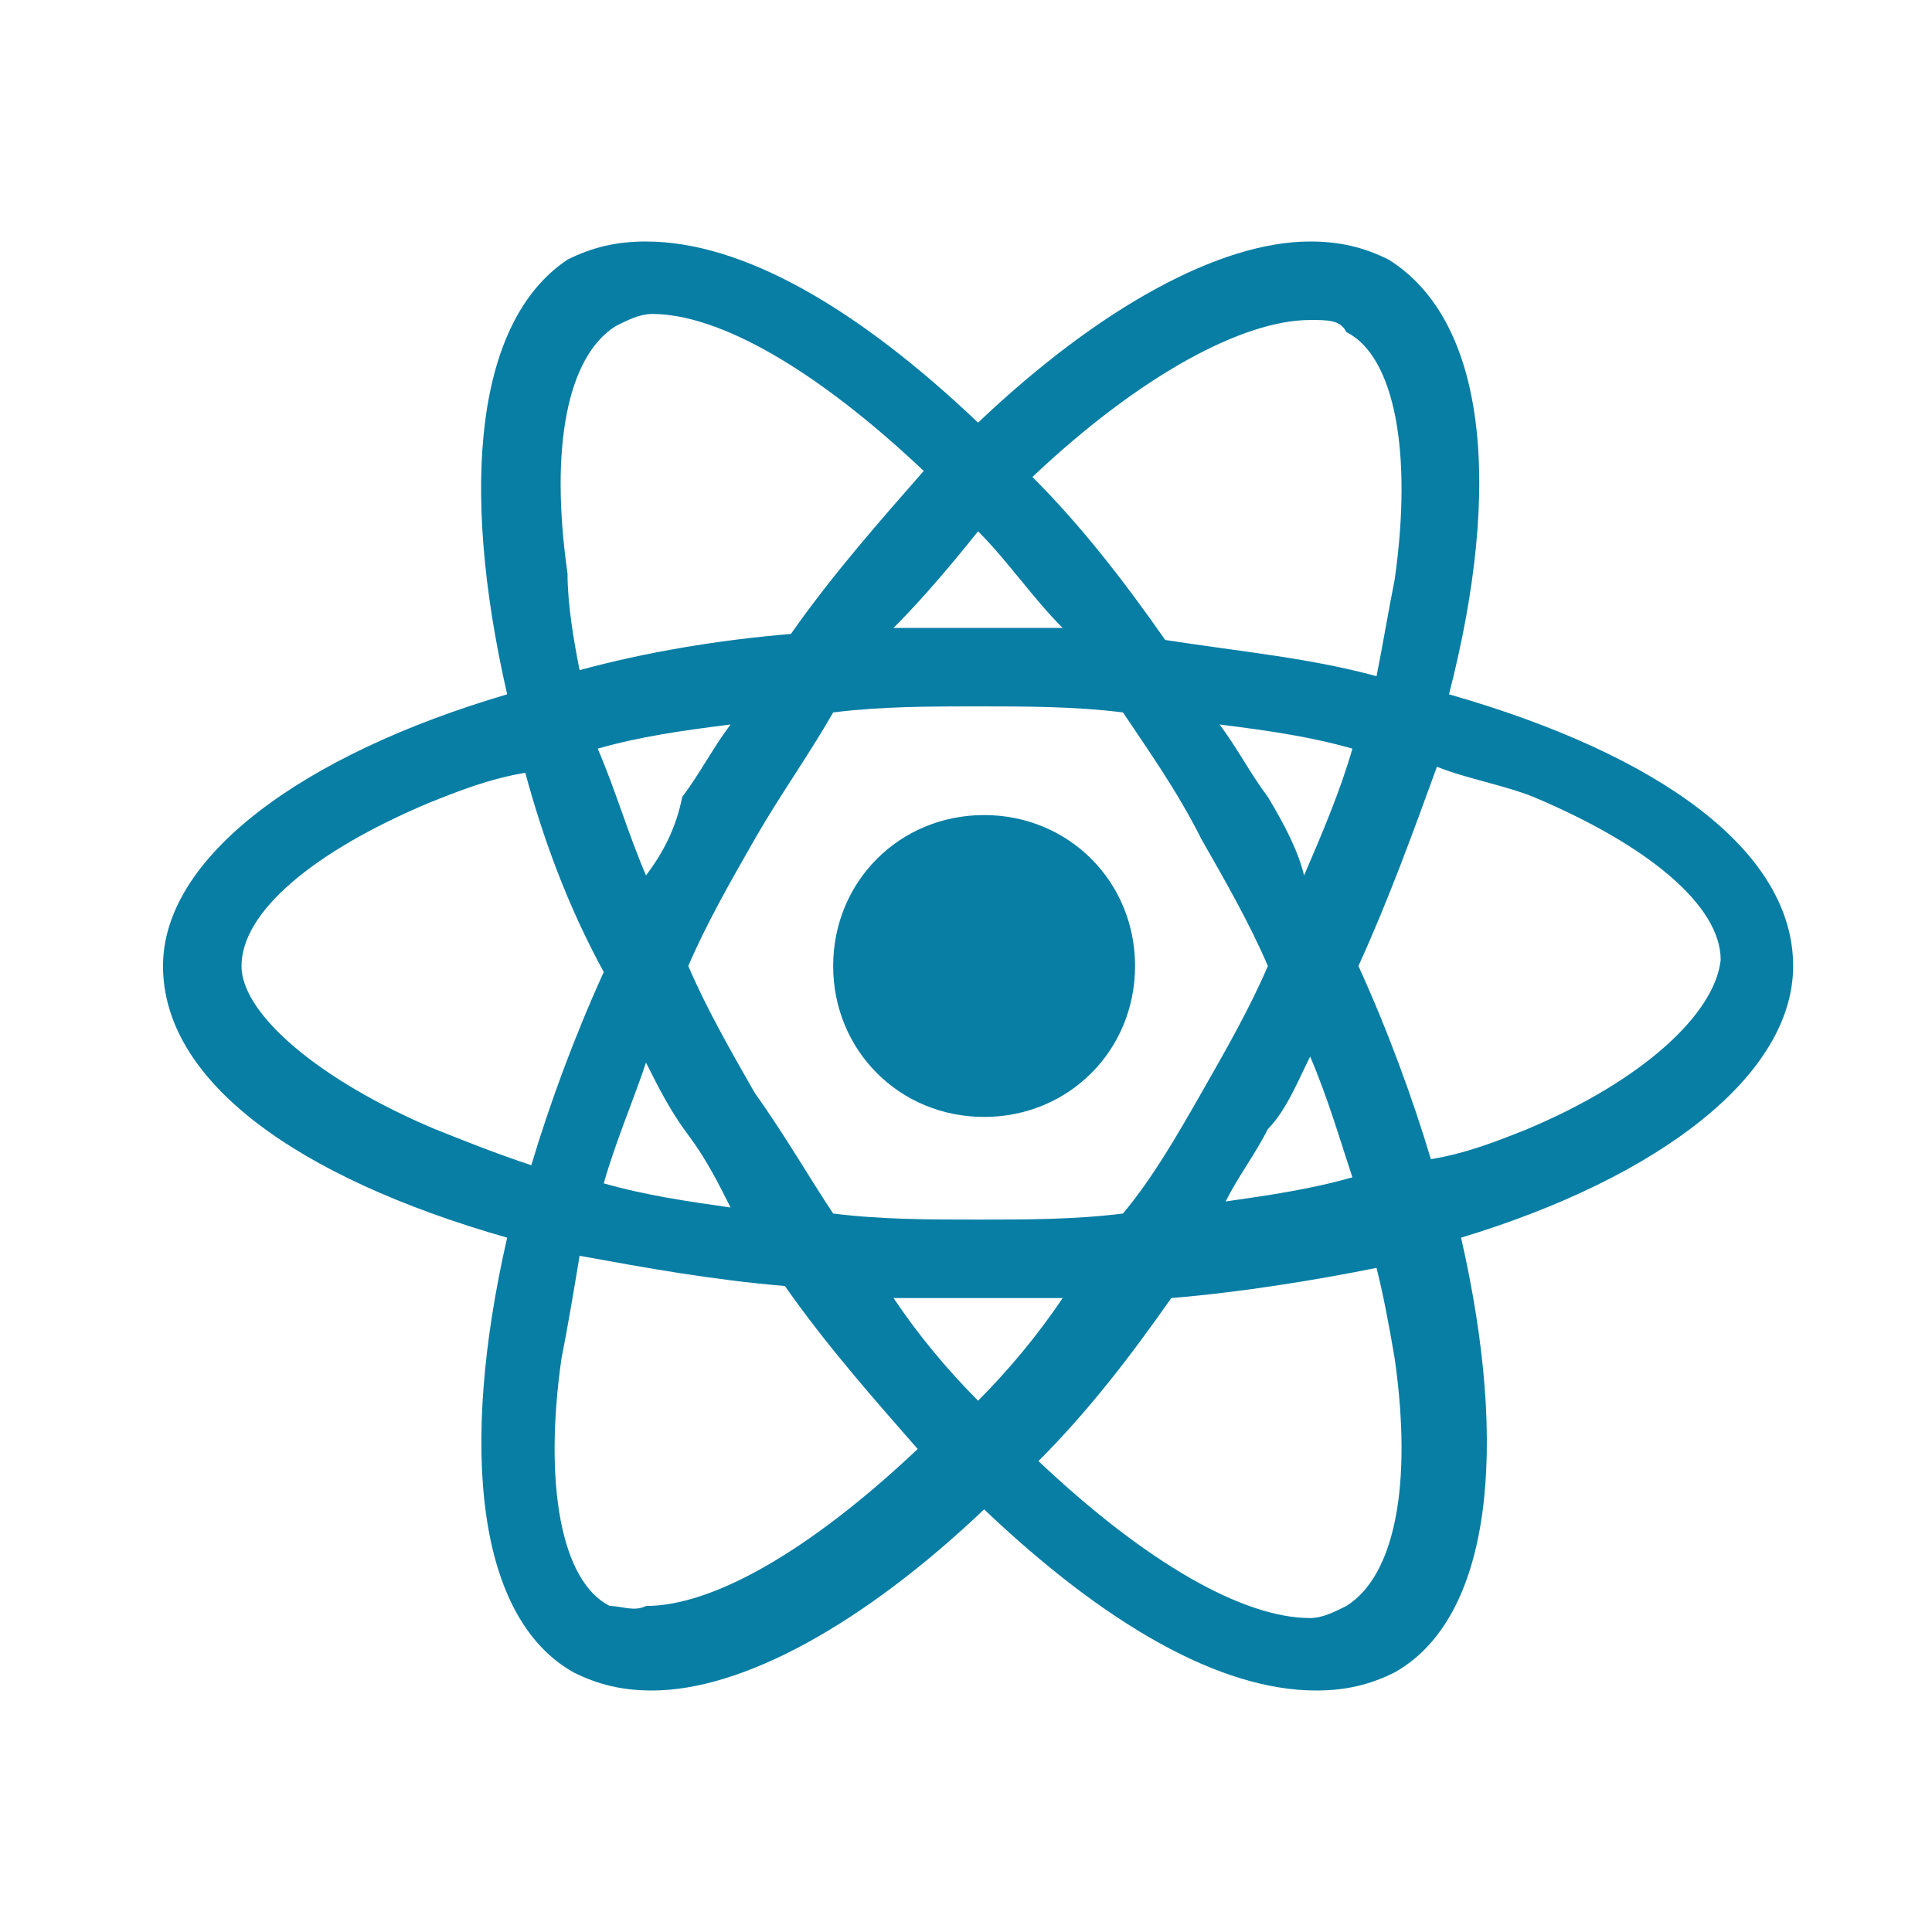
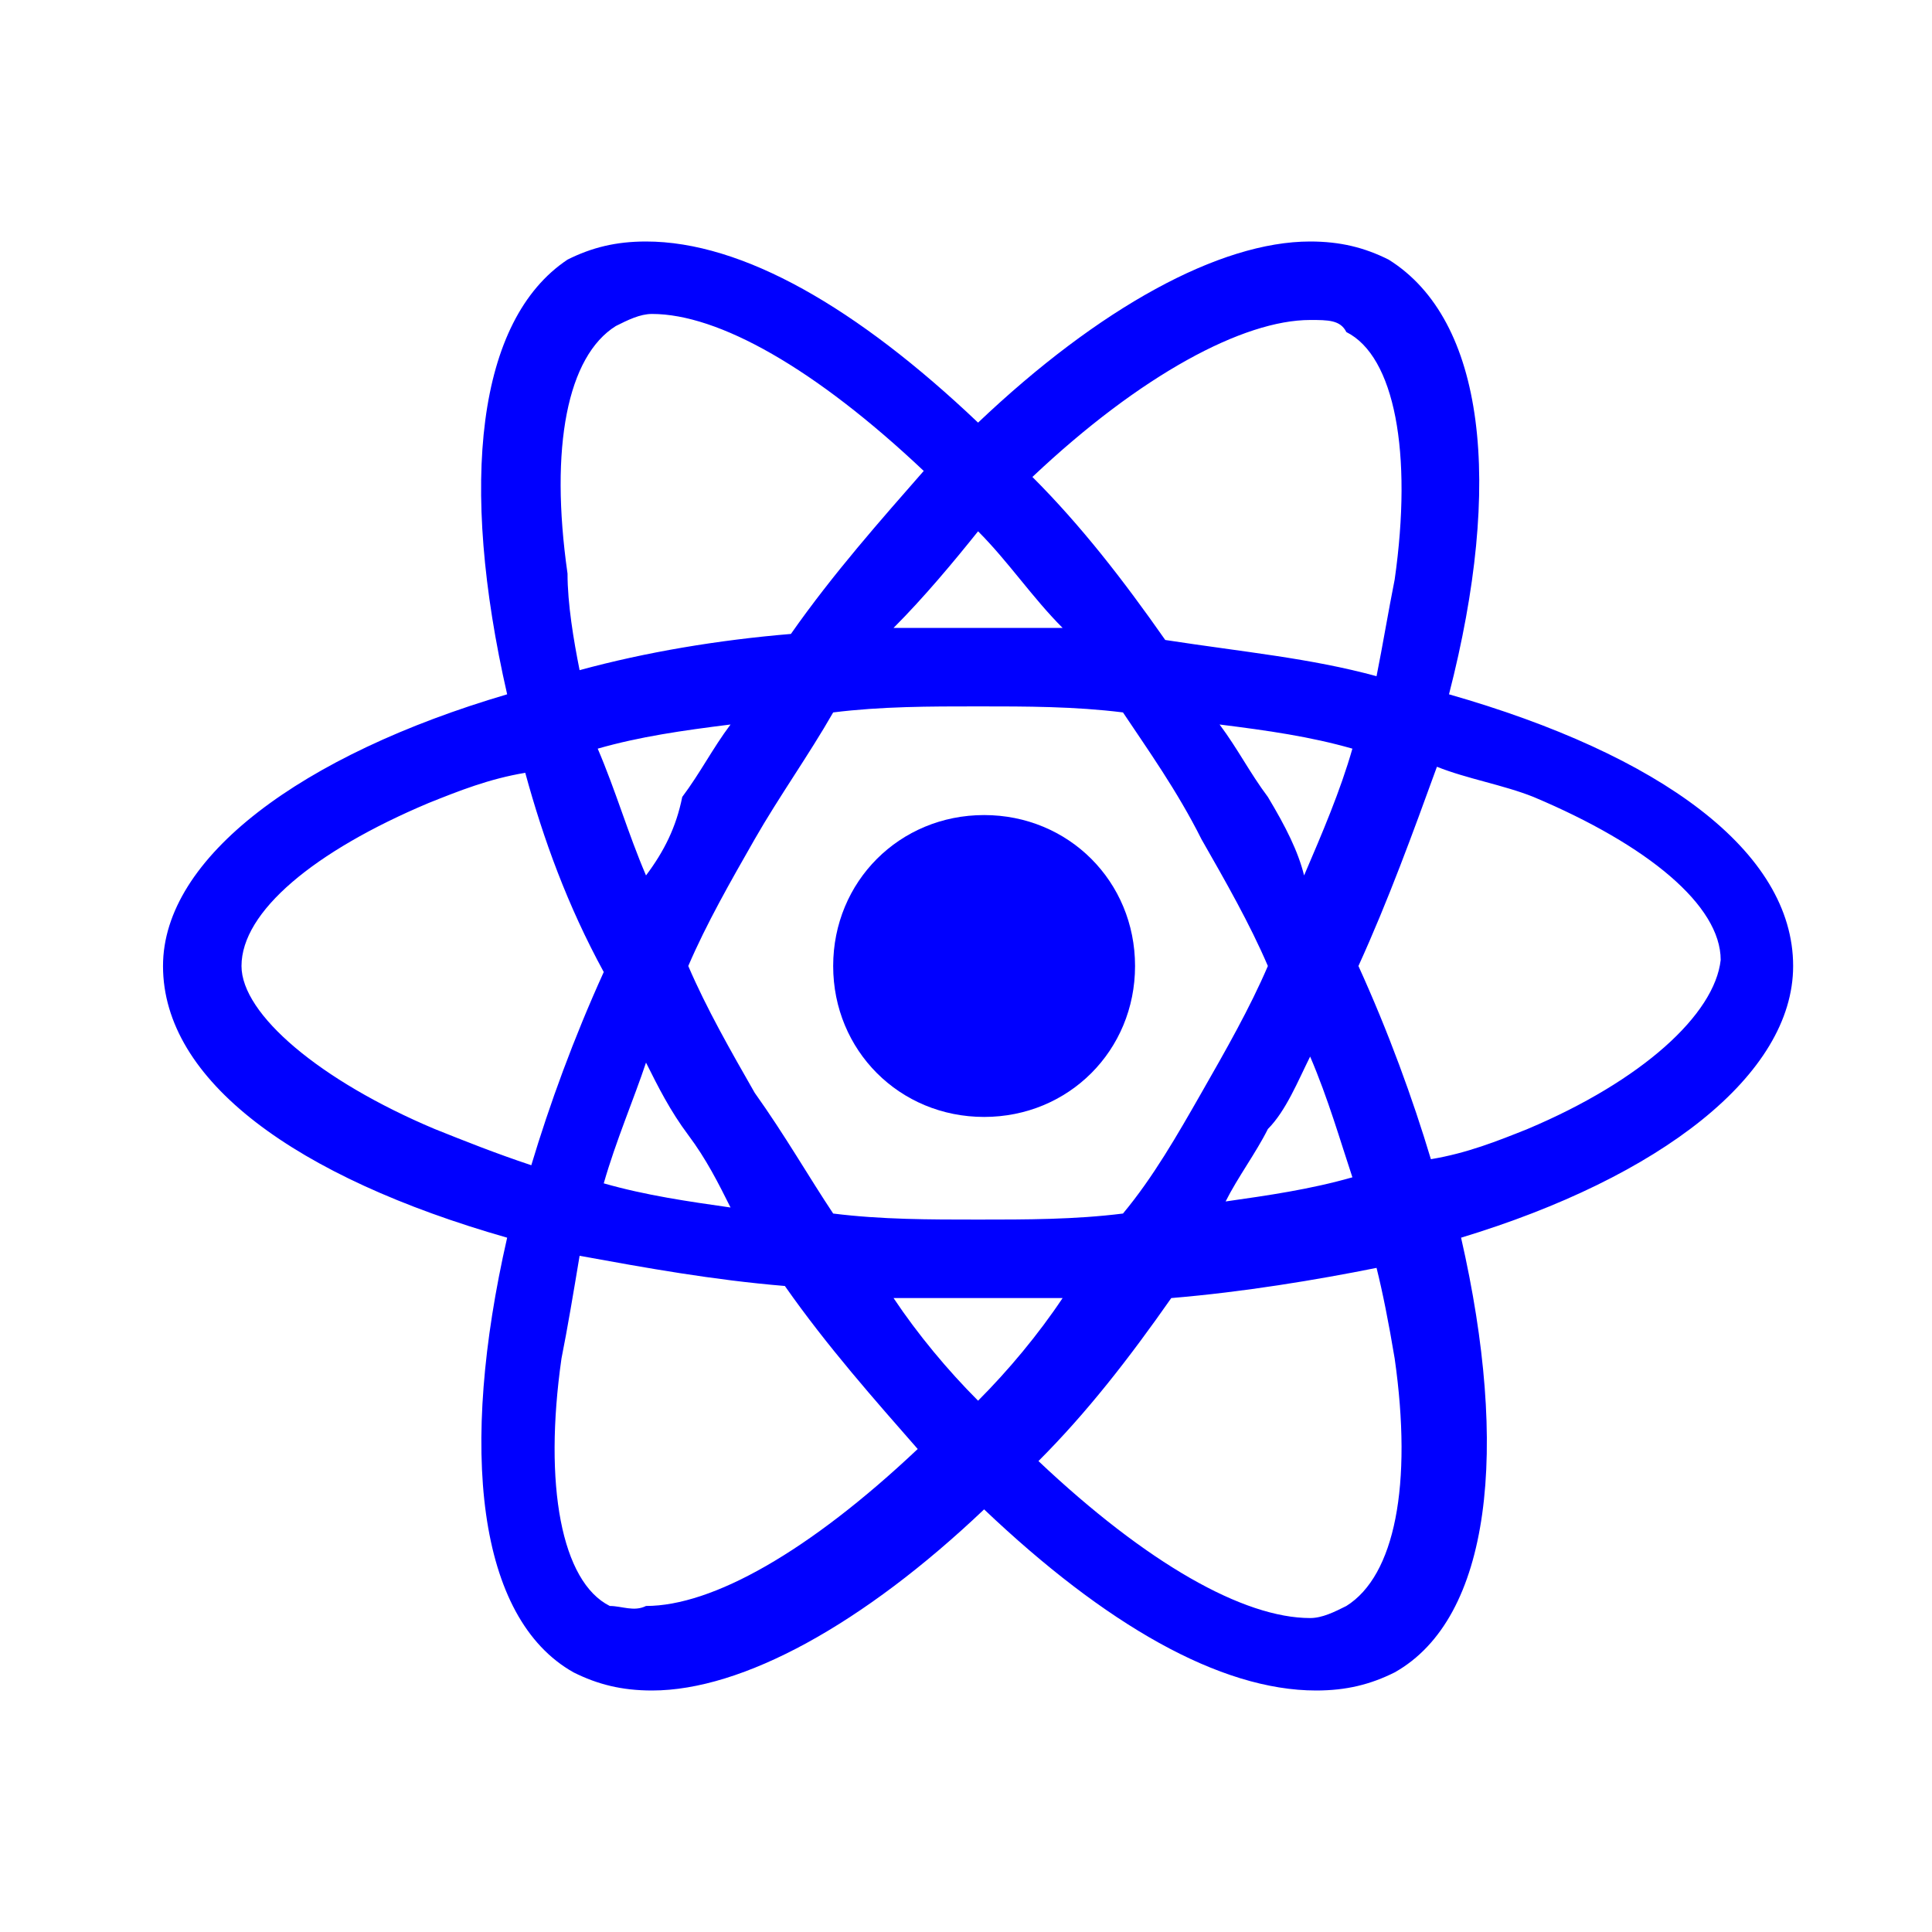
- <svg xmlns="http://www.w3.org/2000/svg" fill="#087EA4" width="800px" height="800px" viewBox="0 0 32 32" id="Camada_1" version="1.1" xml:space="preserve">
+ <svg xmlns="http://www.w3.org/2000/svg" fill="blue" width="800px" height="800px" viewBox="0 0 32 32" id="Camada_1" version="1.1" xml:space="preserve">
  <g>
    <path d="M29.7,16c0-1.9-2.2-3.5-5.7-4.5C24.9,8,24.6,5.3,23,4.3C22.6,4.1,22.2,4,21.7,4c-1.5,0-3.5,1.1-5.5,3c-2-1.9-3.9-3-5.5-3   c-0.5,0-0.9,0.1-1.3,0.3C7.9,5.3,7.6,8,8.4,11.5c-3.4,1-5.7,2.7-5.7,4.5c0,1.9,2.2,3.5,5.7,4.5c-0.8,3.5-0.5,6.3,1.1,7.2   c0.4,0.2,0.8,0.3,1.3,0.3c1.5,0,3.5-1.1,5.5-3c2,1.9,3.9,3,5.5,3c0.5,0,0.9-0.1,1.3-0.3c1.6-0.9,1.9-3.7,1.1-7.2   C27.5,19.5,29.7,17.8,29.7,16z M21.7,5.3c0.3,0,0.5,0,0.6,0.2c0.8,0.4,1.1,2,0.8,4.1c-0.1,0.5-0.2,1.1-0.3,1.6   c-1.1-0.3-2.2-0.4-3.5-0.6c-0.7-1-1.4-1.9-2.2-2.7C18.9,6.2,20.6,5.3,21.7,5.3z M19.9,18.1c-0.4,0.7-0.8,1.4-1.3,2   c-0.8,0.1-1.6,0.1-2.4,0.1c-0.8,0-1.6,0-2.4-0.1c-0.4-0.6-0.8-1.3-1.3-2c-0.4-0.7-0.8-1.4-1.1-2.1c0.3-0.7,0.7-1.4,1.1-2.1   c0.4-0.7,0.9-1.4,1.3-2.1c0.8-0.1,1.6-0.1,2.4-0.1c0.8,0,1.6,0,2.4,0.1c0.4,0.6,0.9,1.3,1.3,2.1c0.4,0.7,0.8,1.4,1.1,2.1   C20.7,16.7,20.3,17.4,19.9,18.1z M21.7,17.5c0.3,0.7,0.5,1.4,0.7,2c-0.7,0.2-1.4,0.3-2.1,0.4c0.2-0.4,0.5-0.8,0.7-1.2   C21.3,18.4,21.5,17.9,21.7,17.5L21.7,17.5z M16.2,23.2c-0.5-0.5-1-1.1-1.4-1.7c0.5,0,1,0,1.4,0c0.5,0,1,0,1.4,0   C17.2,22.1,16.7,22.7,16.2,23.2z M12.1,20c-0.7-0.1-1.4-0.2-2.1-0.4c0.2-0.7,0.5-1.4,0.7-2c0.2,0.4,0.4,0.8,0.7,1.2   C11.7,19.2,11.9,19.6,12.1,20L12.1,20z M10.7,14.5c-0.3-0.7-0.5-1.4-0.8-2.1c0.7-0.2,1.4-0.3,2.2-0.4c-0.3,0.4-0.5,0.8-0.8,1.2   C11.2,13.7,11,14.1,10.7,14.5z M16.2,8.8c0.5,0.5,0.9,1.1,1.4,1.6c-0.5,0-0.9,0-1.4,0c-0.5,0-0.9,0-1.4,0   C15.3,9.9,15.8,9.3,16.2,8.8z M21,13.2c-0.3-0.4-0.5-0.8-0.8-1.2c0.8,0.1,1.5,0.2,2.2,0.4c-0.2,0.7-0.5,1.4-0.8,2.1   C21.5,14.1,21.3,13.7,21,13.2z M9.4,9.5c-0.3-2.1,0-3.6,0.8-4.1c0.2-0.1,0.4-0.2,0.6-0.2c1.1,0,2.7,0.9,4.5,2.6   c-0.7,0.8-1.5,1.7-2.2,2.7c-1.2,0.1-2.4,0.3-3.5,0.6C9.5,10.6,9.4,10,9.4,9.5z M7.2,18.7C5.3,17.9,4,16.8,4,16   c0-0.9,1.2-1.9,3.1-2.7c0.5-0.2,1-0.4,1.6-0.5c0.3,1.1,0.7,2.2,1.3,3.3c-0.5,1.1-0.9,2.2-1.2,3.2C8.2,19.1,7.7,18.9,7.2,18.7   L7.2,18.7z M10.1,26.6c-0.8-0.4-1.1-2-0.8-4.1c0.1-0.5,0.2-1.1,0.3-1.7c1.1,0.2,2.2,0.4,3.4,0.5c0.7,1,1.5,1.9,2.2,2.7   c-1.8,1.7-3.4,2.6-4.5,2.6C10.5,26.7,10.3,26.6,10.1,26.6L10.1,26.6z M23.1,22.5c0.3,2.1,0,3.6-0.8,4.1c-0.2,0.1-0.4,0.2-0.6,0.2   c-1.1,0-2.7-0.9-4.5-2.6c0.8-0.8,1.5-1.7,2.2-2.7c1.2-0.1,2.4-0.3,3.4-0.5C22.9,21.4,23,21.9,23.1,22.5L23.1,22.5z M25.3,18.7   c-0.5,0.2-1,0.4-1.6,0.5c-0.3-1-0.7-2.1-1.2-3.2c0.5-1.1,0.9-2.2,1.3-3.3c0.5,0.2,1.1,0.3,1.6,0.5c1.9,0.8,3.1,1.8,3.1,2.7   C28.4,16.8,27.2,17.9,25.3,18.7L25.3,18.7z" />
    <path d="M16.3,18.5c1.4,0,2.5-1.1,2.5-2.5s-1.1-2.5-2.5-2.5s-2.5,1.1-2.5,2.5S14.9,18.5,16.3,18.5z" />
  </g>
</svg>
